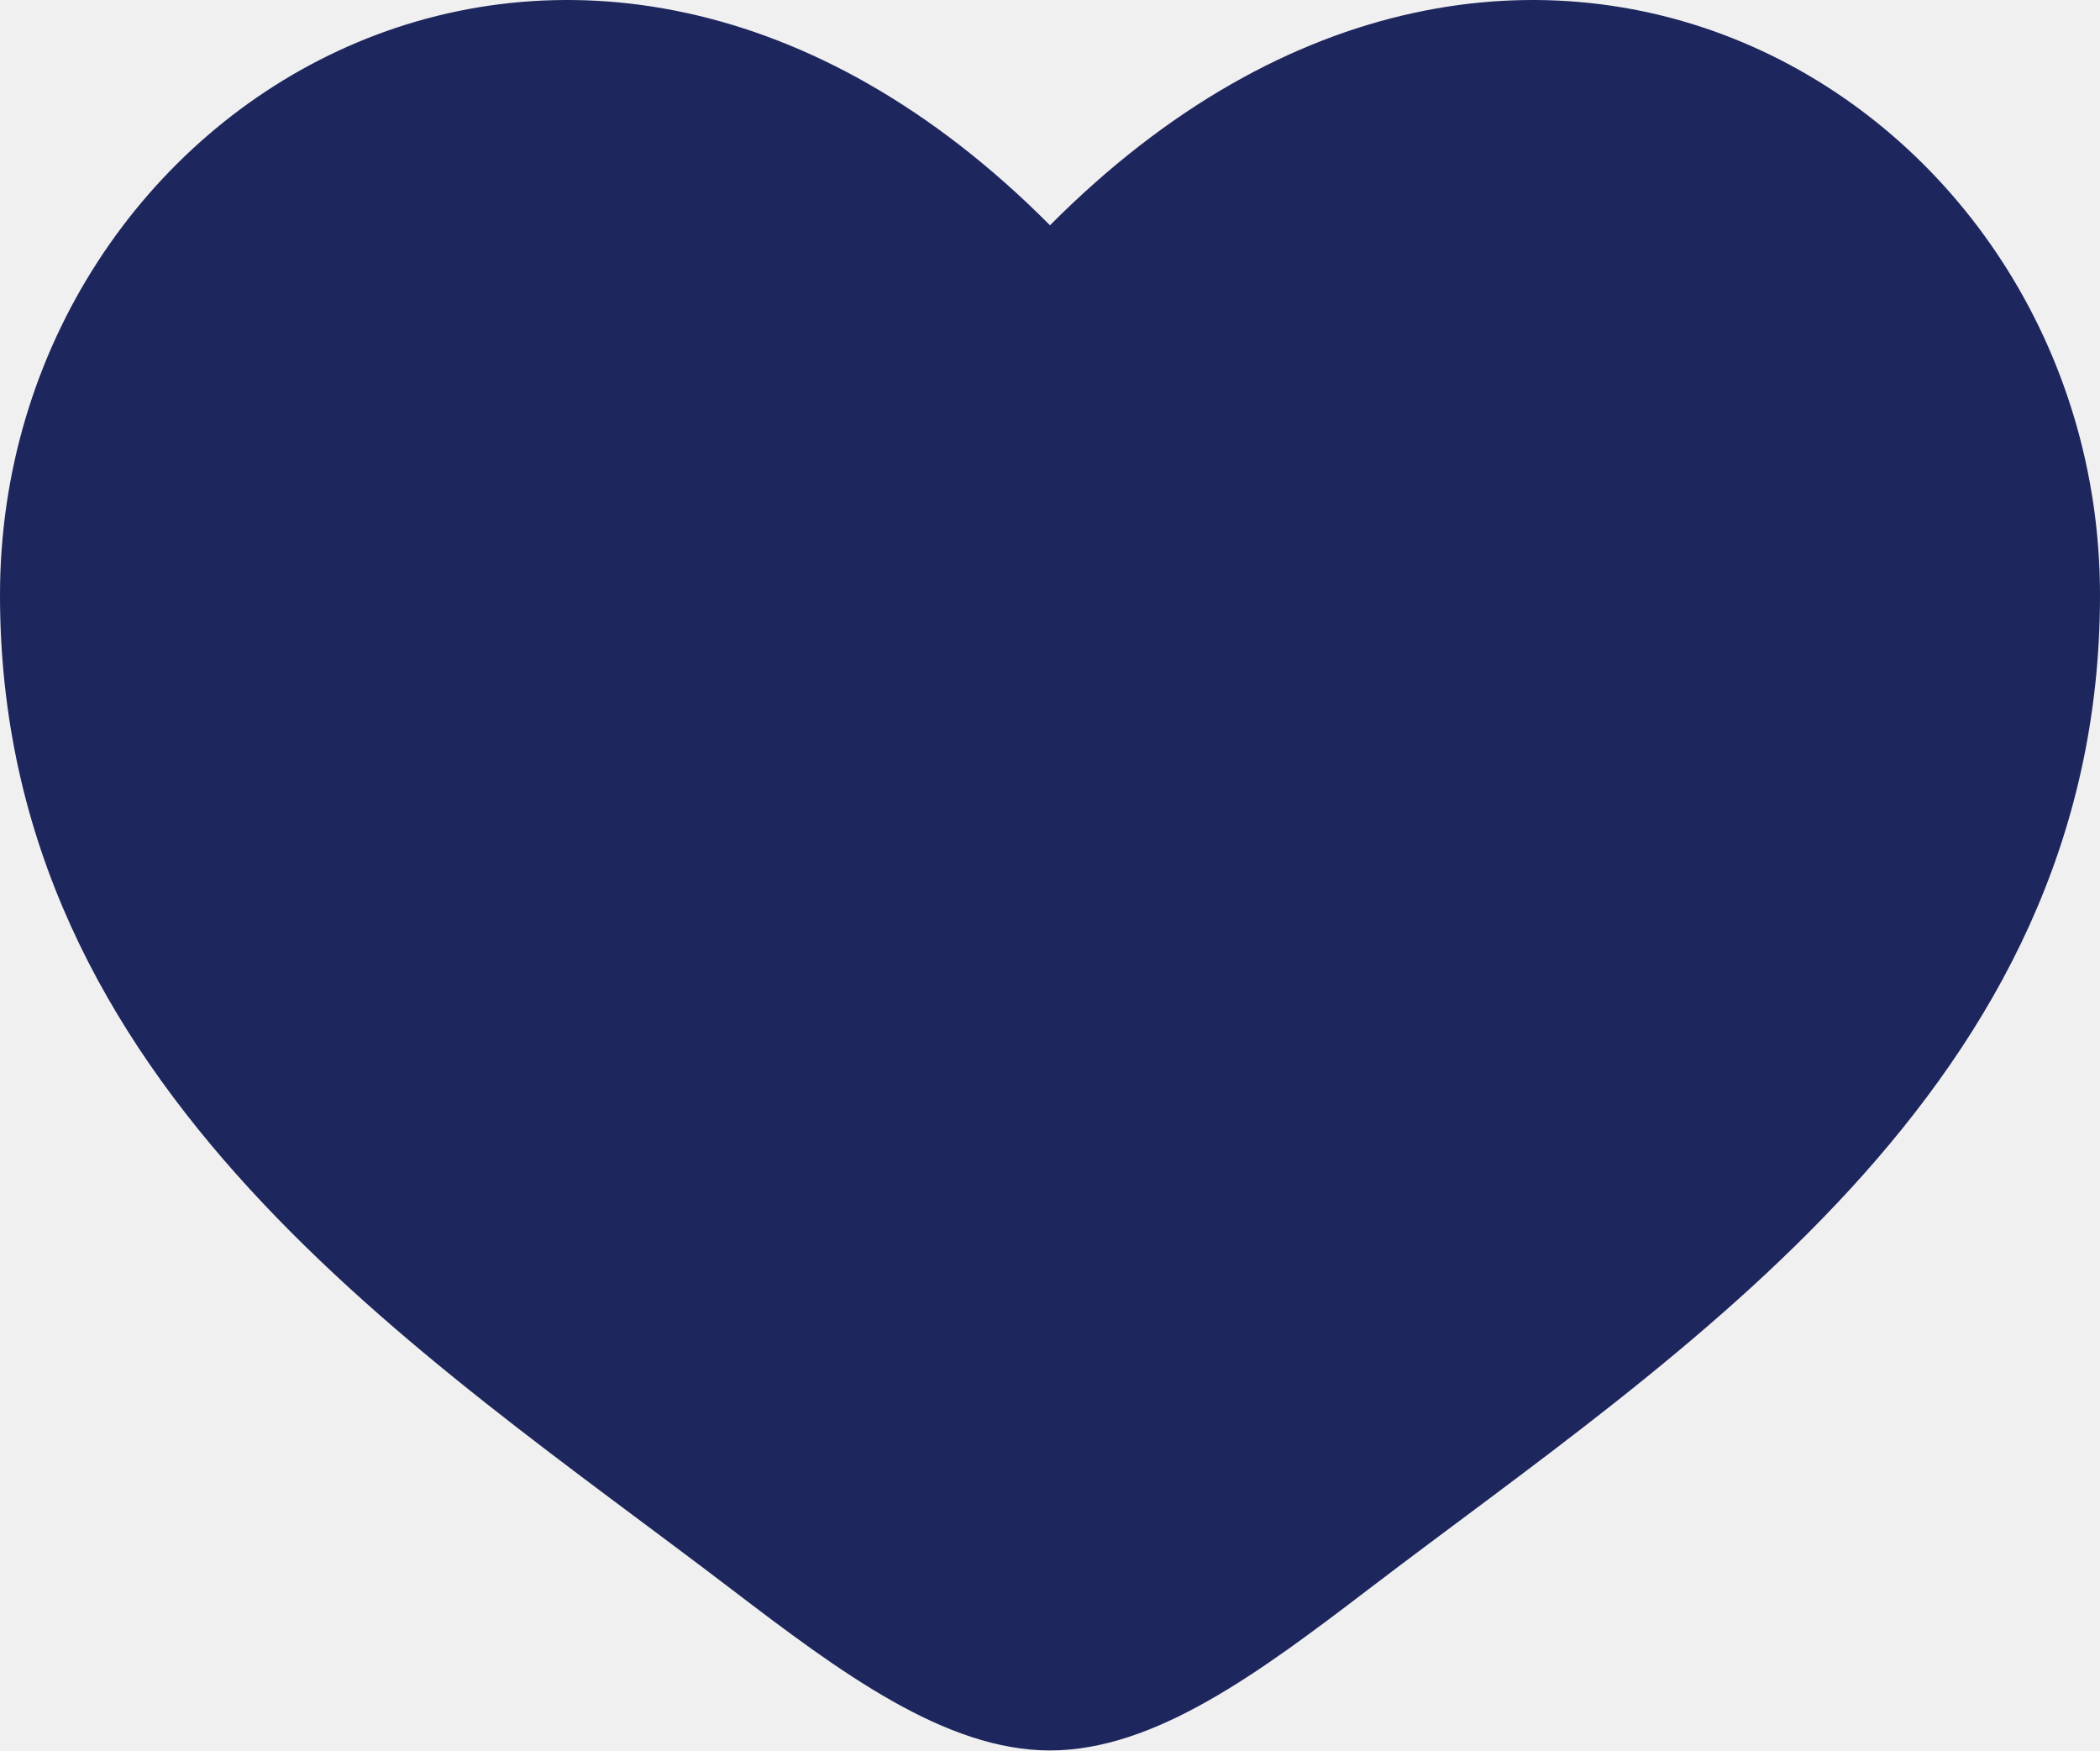
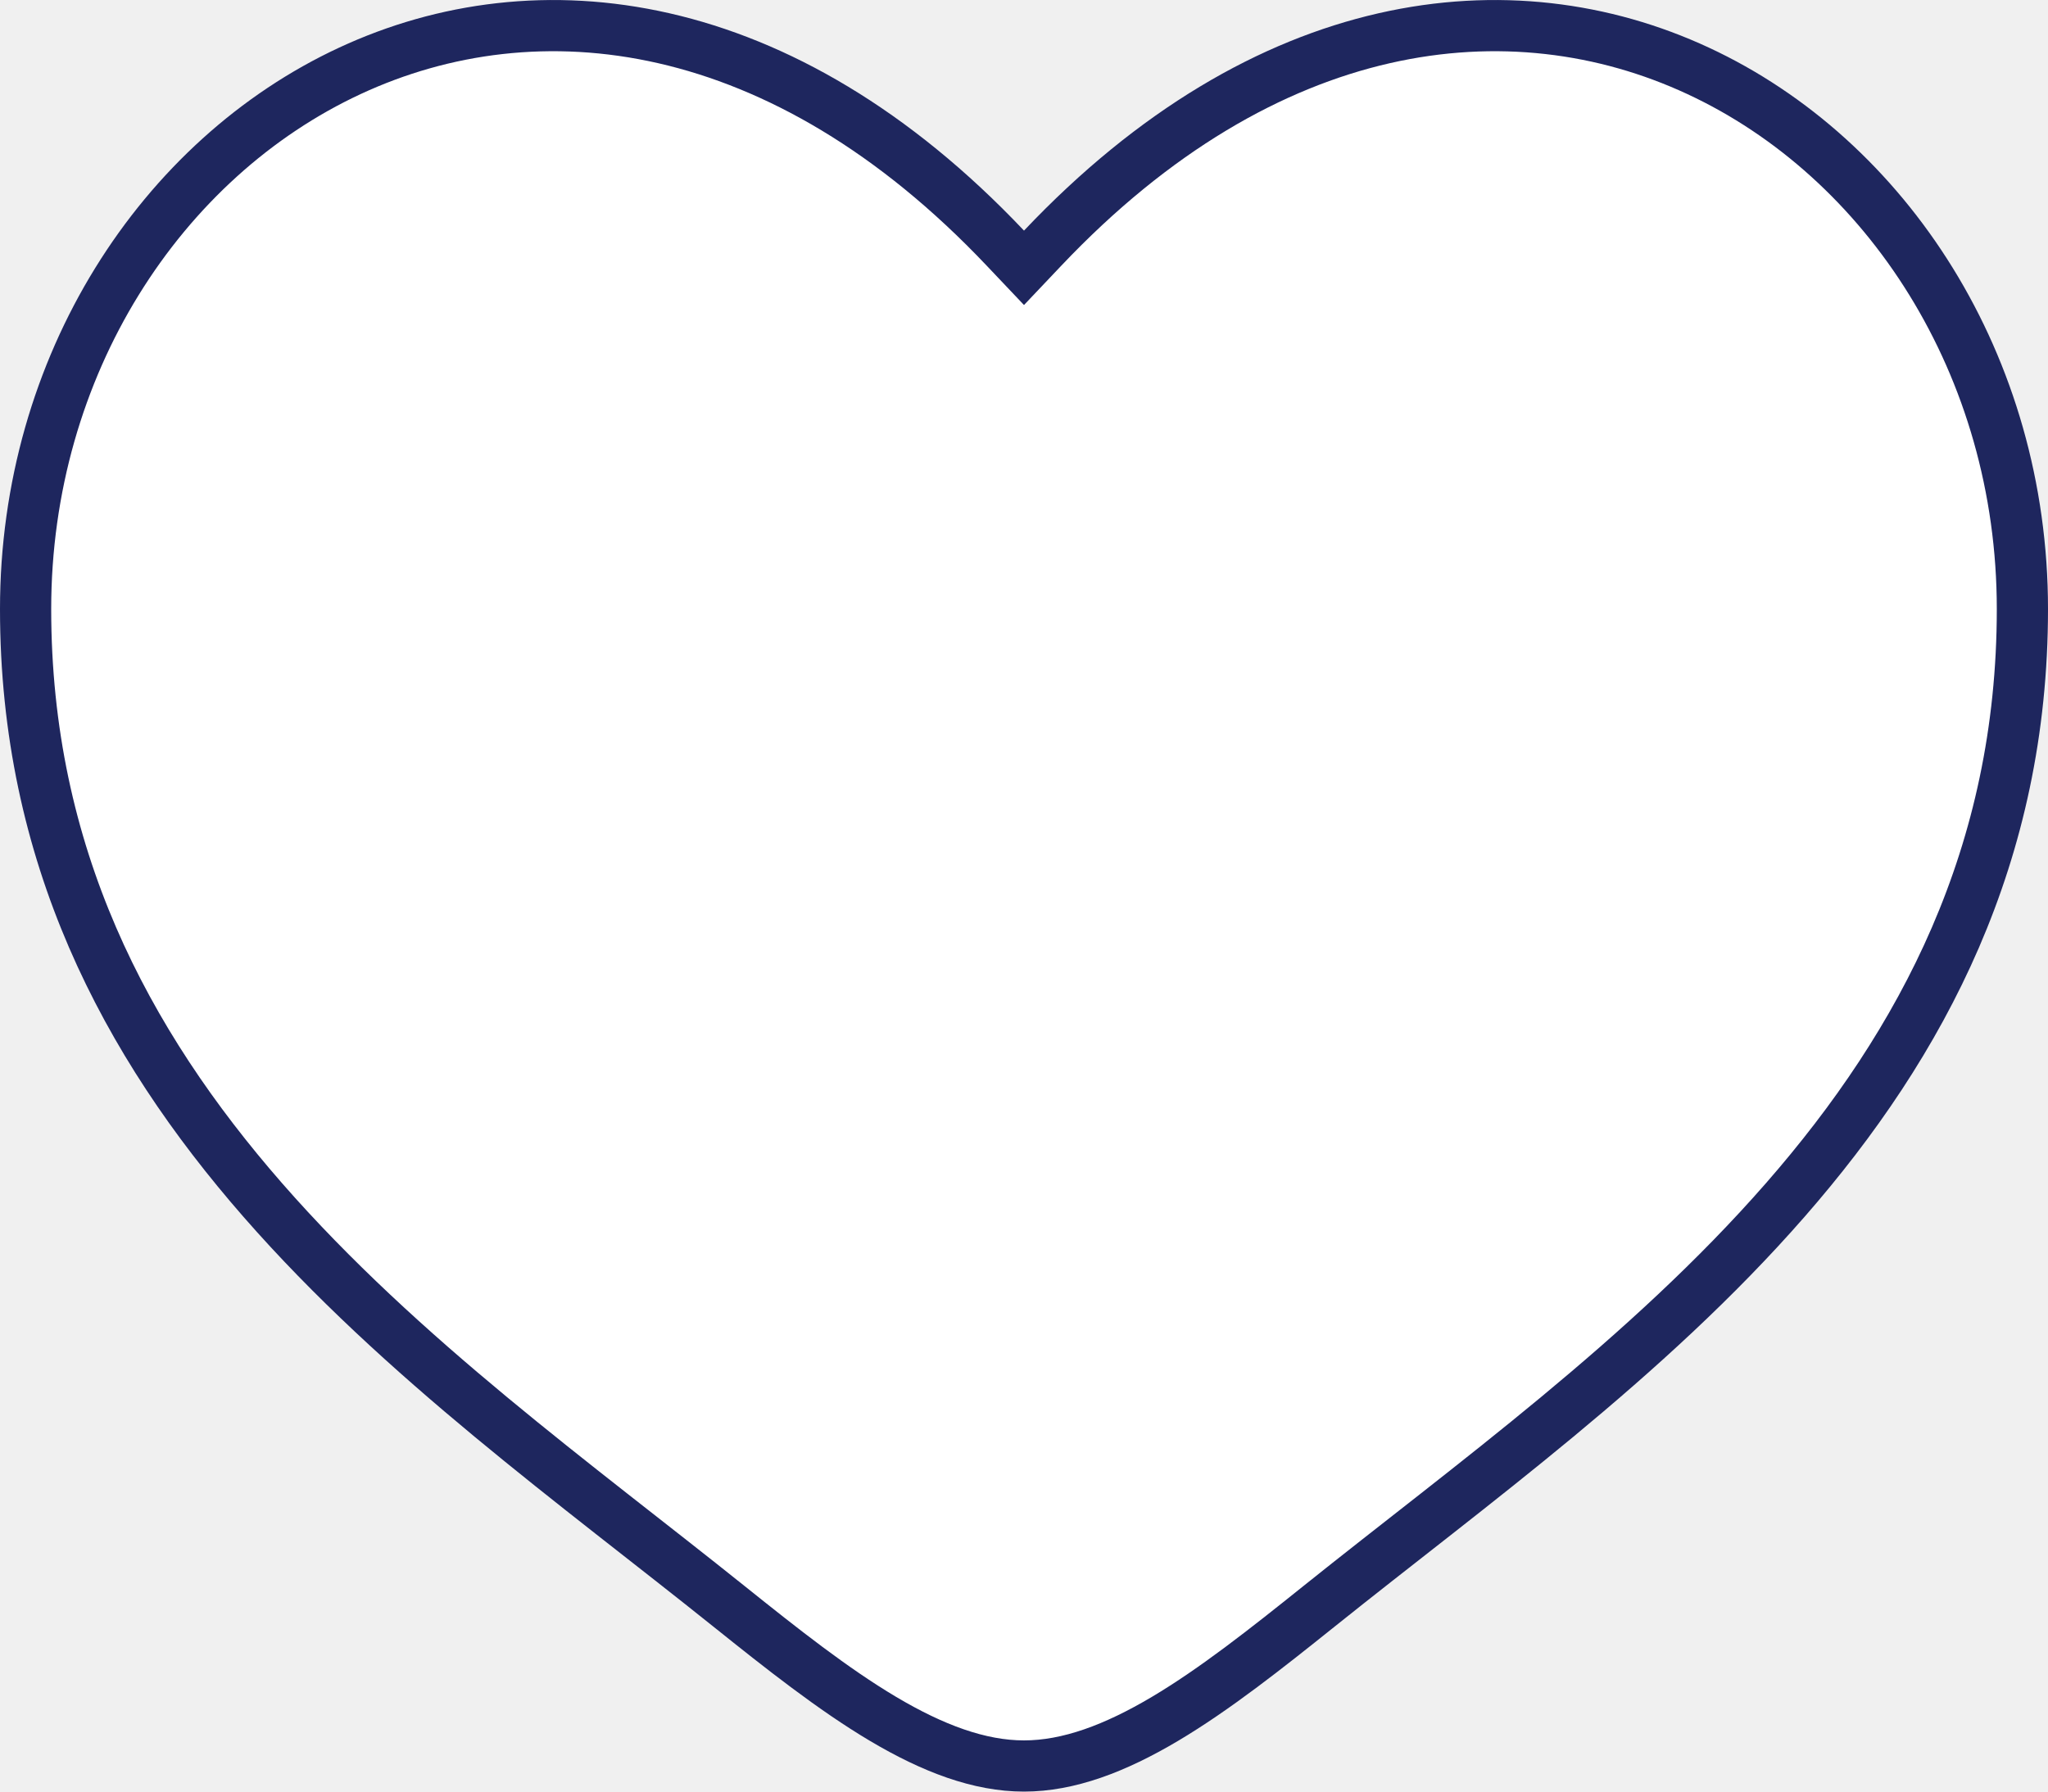
- <svg xmlns="http://www.w3.org/2000/svg" width="24" height="20" viewBox="0 0 24 20" fill="none">
-   <path d="M0 6.799C0 12.448 4.823 15.459 8.354 18.154C9.6 19.105 10.8 20 12 20C13.2 20 14.4 19.105 15.646 18.154C19.177 15.459 24 12.448 24 6.799C24 1.149 17.4 -2.857 12 2.574C6.6 -2.857 0 1.149 0 6.799Z" fill="#1E265E" />
+ <svg xmlns="http://www.w3.org/2000/svg" width="40" height="35" viewBox="0 0 40 35" fill="none">
+   <path d="M20.363 4.849C24.736 0.23 29.51 -0.315 33.164 1.383C36.852 3.096 39.5 7.138 39.5 11.898C39.5 16.688 37.558 20.364 34.868 23.443C32.161 26.542 28.735 28.997 25.764 31.379C24.721 32.215 23.728 33 22.754 33.579C21.779 34.158 20.871 34.5 20 34.5C19.129 34.5 18.221 34.158 17.246 33.579C16.272 33 15.279 32.215 14.236 31.379C11.265 28.997 7.839 26.542 5.132 23.443C2.442 20.364 0.5 16.688 0.5 11.898C0.5 7.138 3.148 3.096 6.836 1.383C10.49 -0.315 15.264 0.23 19.637 4.849L20 5.232L20.363 4.849Z" fill="white" stroke="#1E265E" />
</svg>
